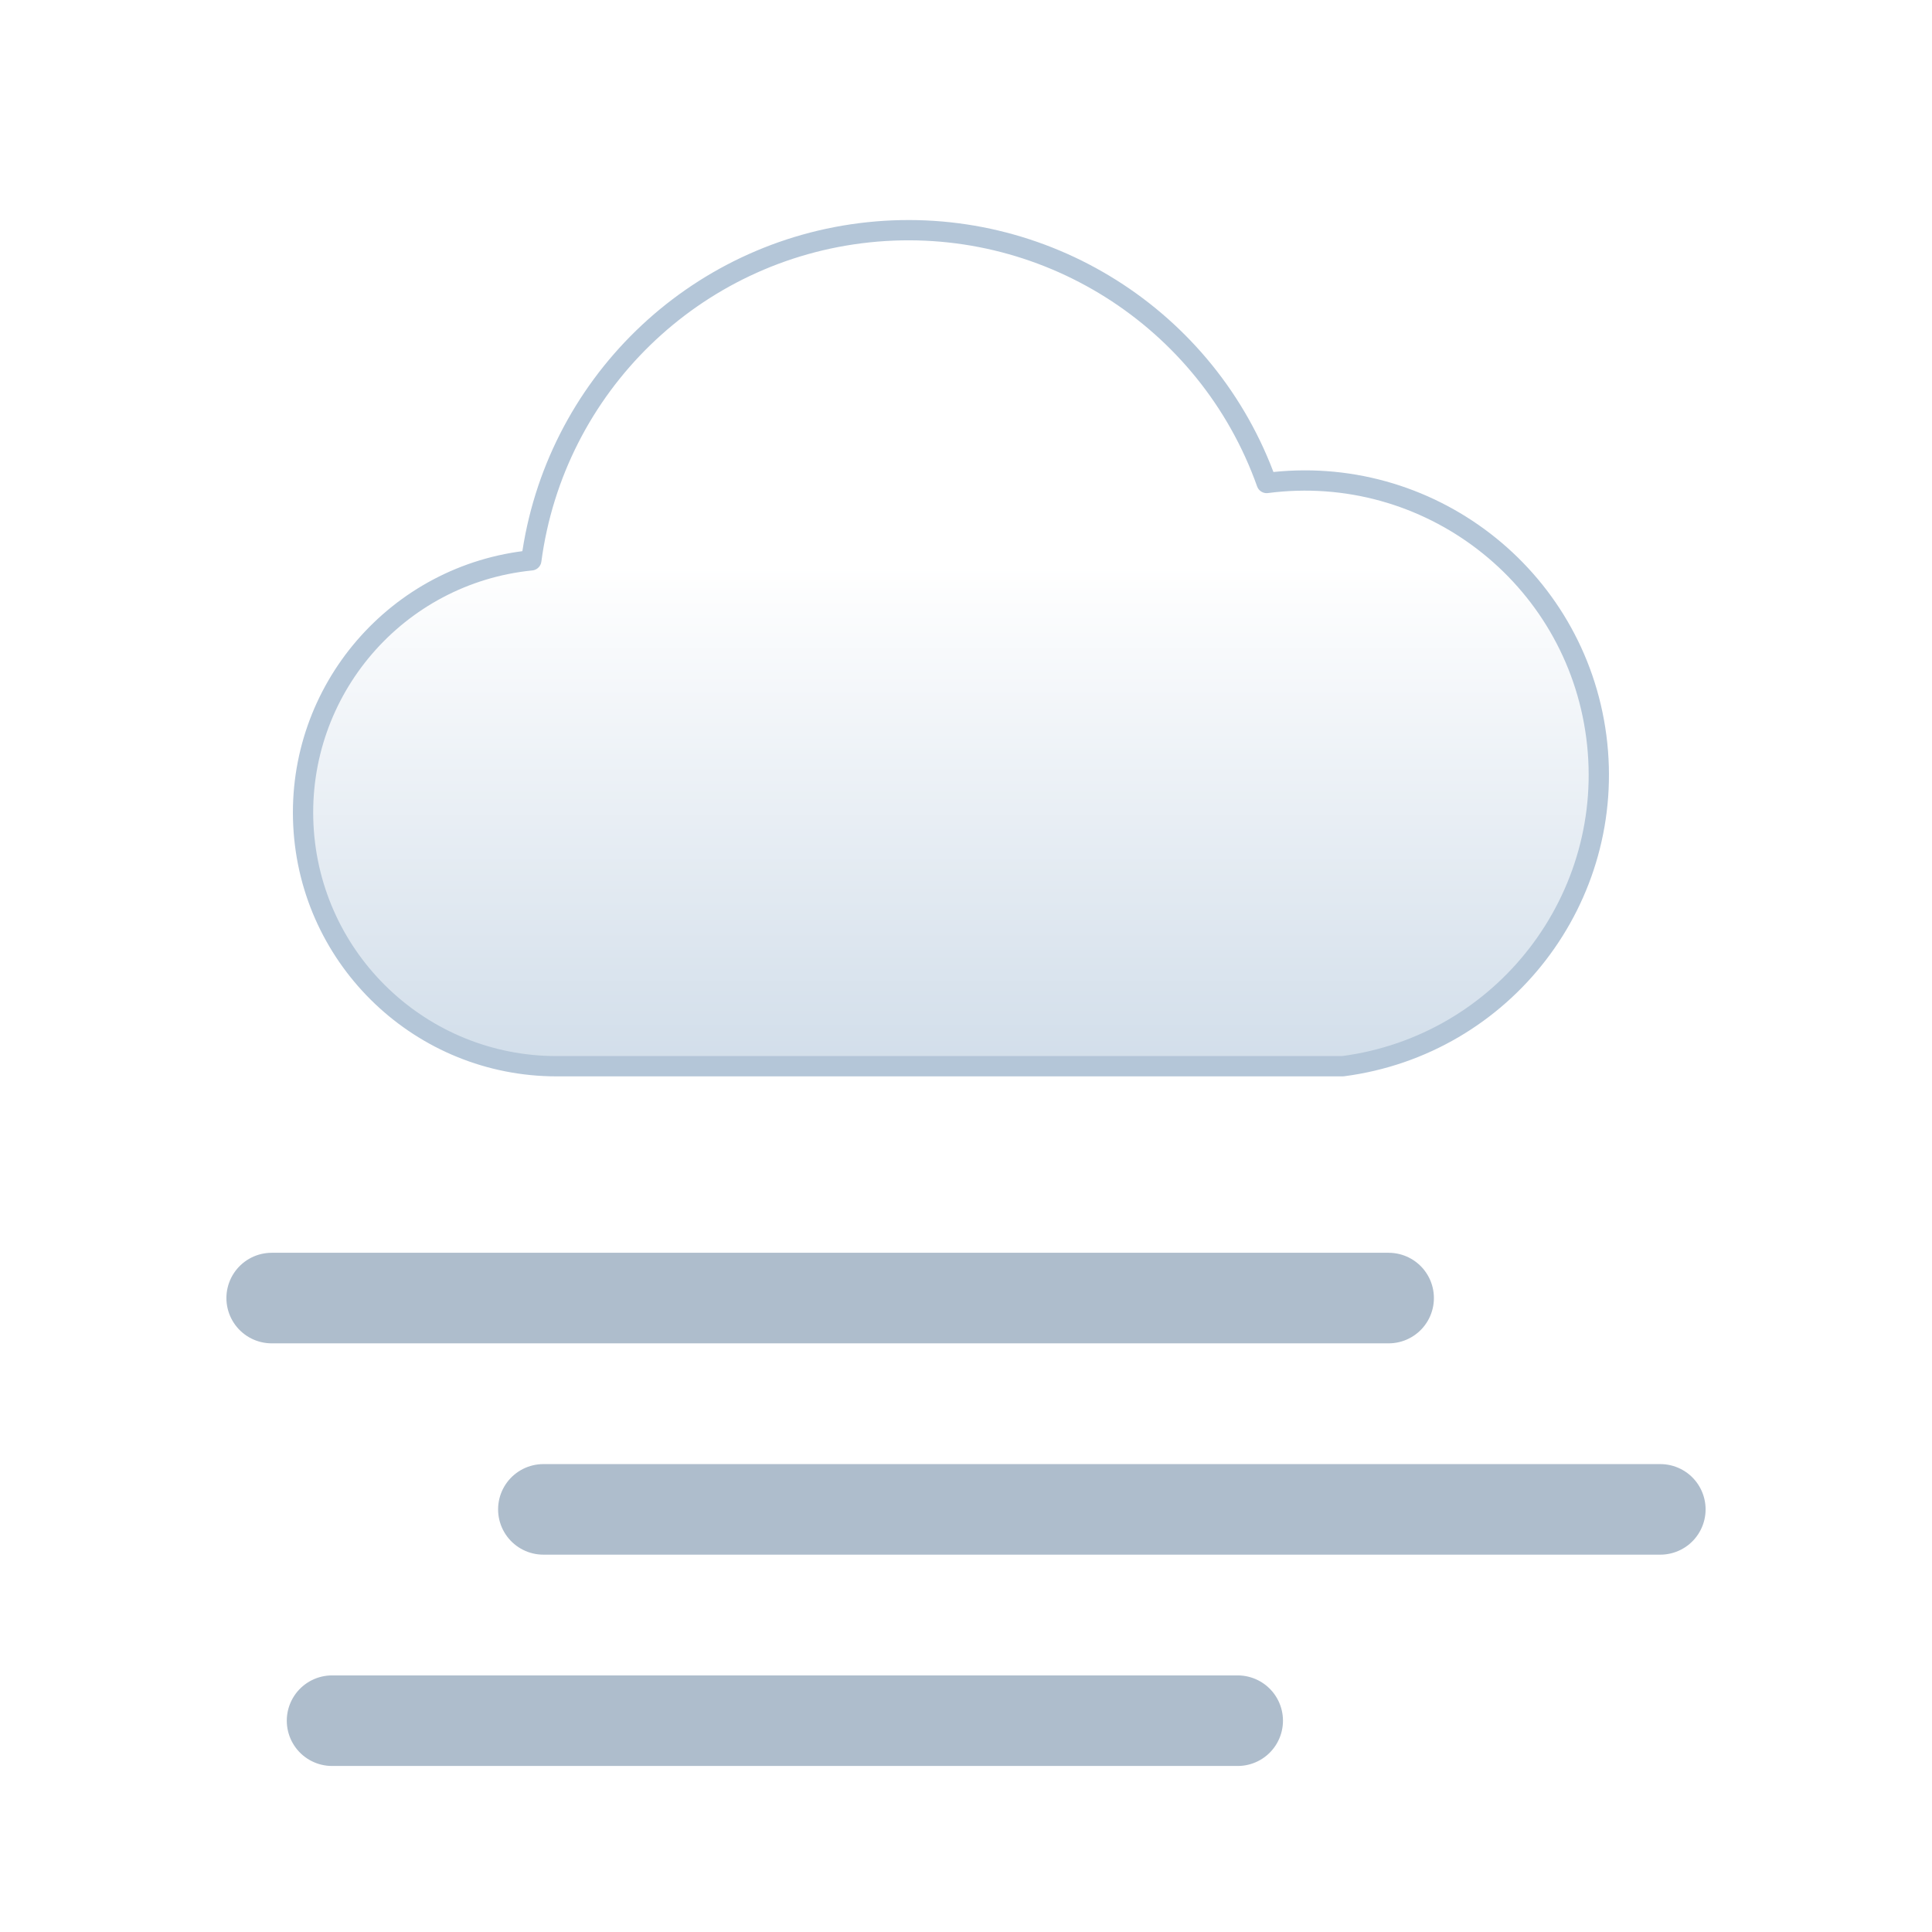
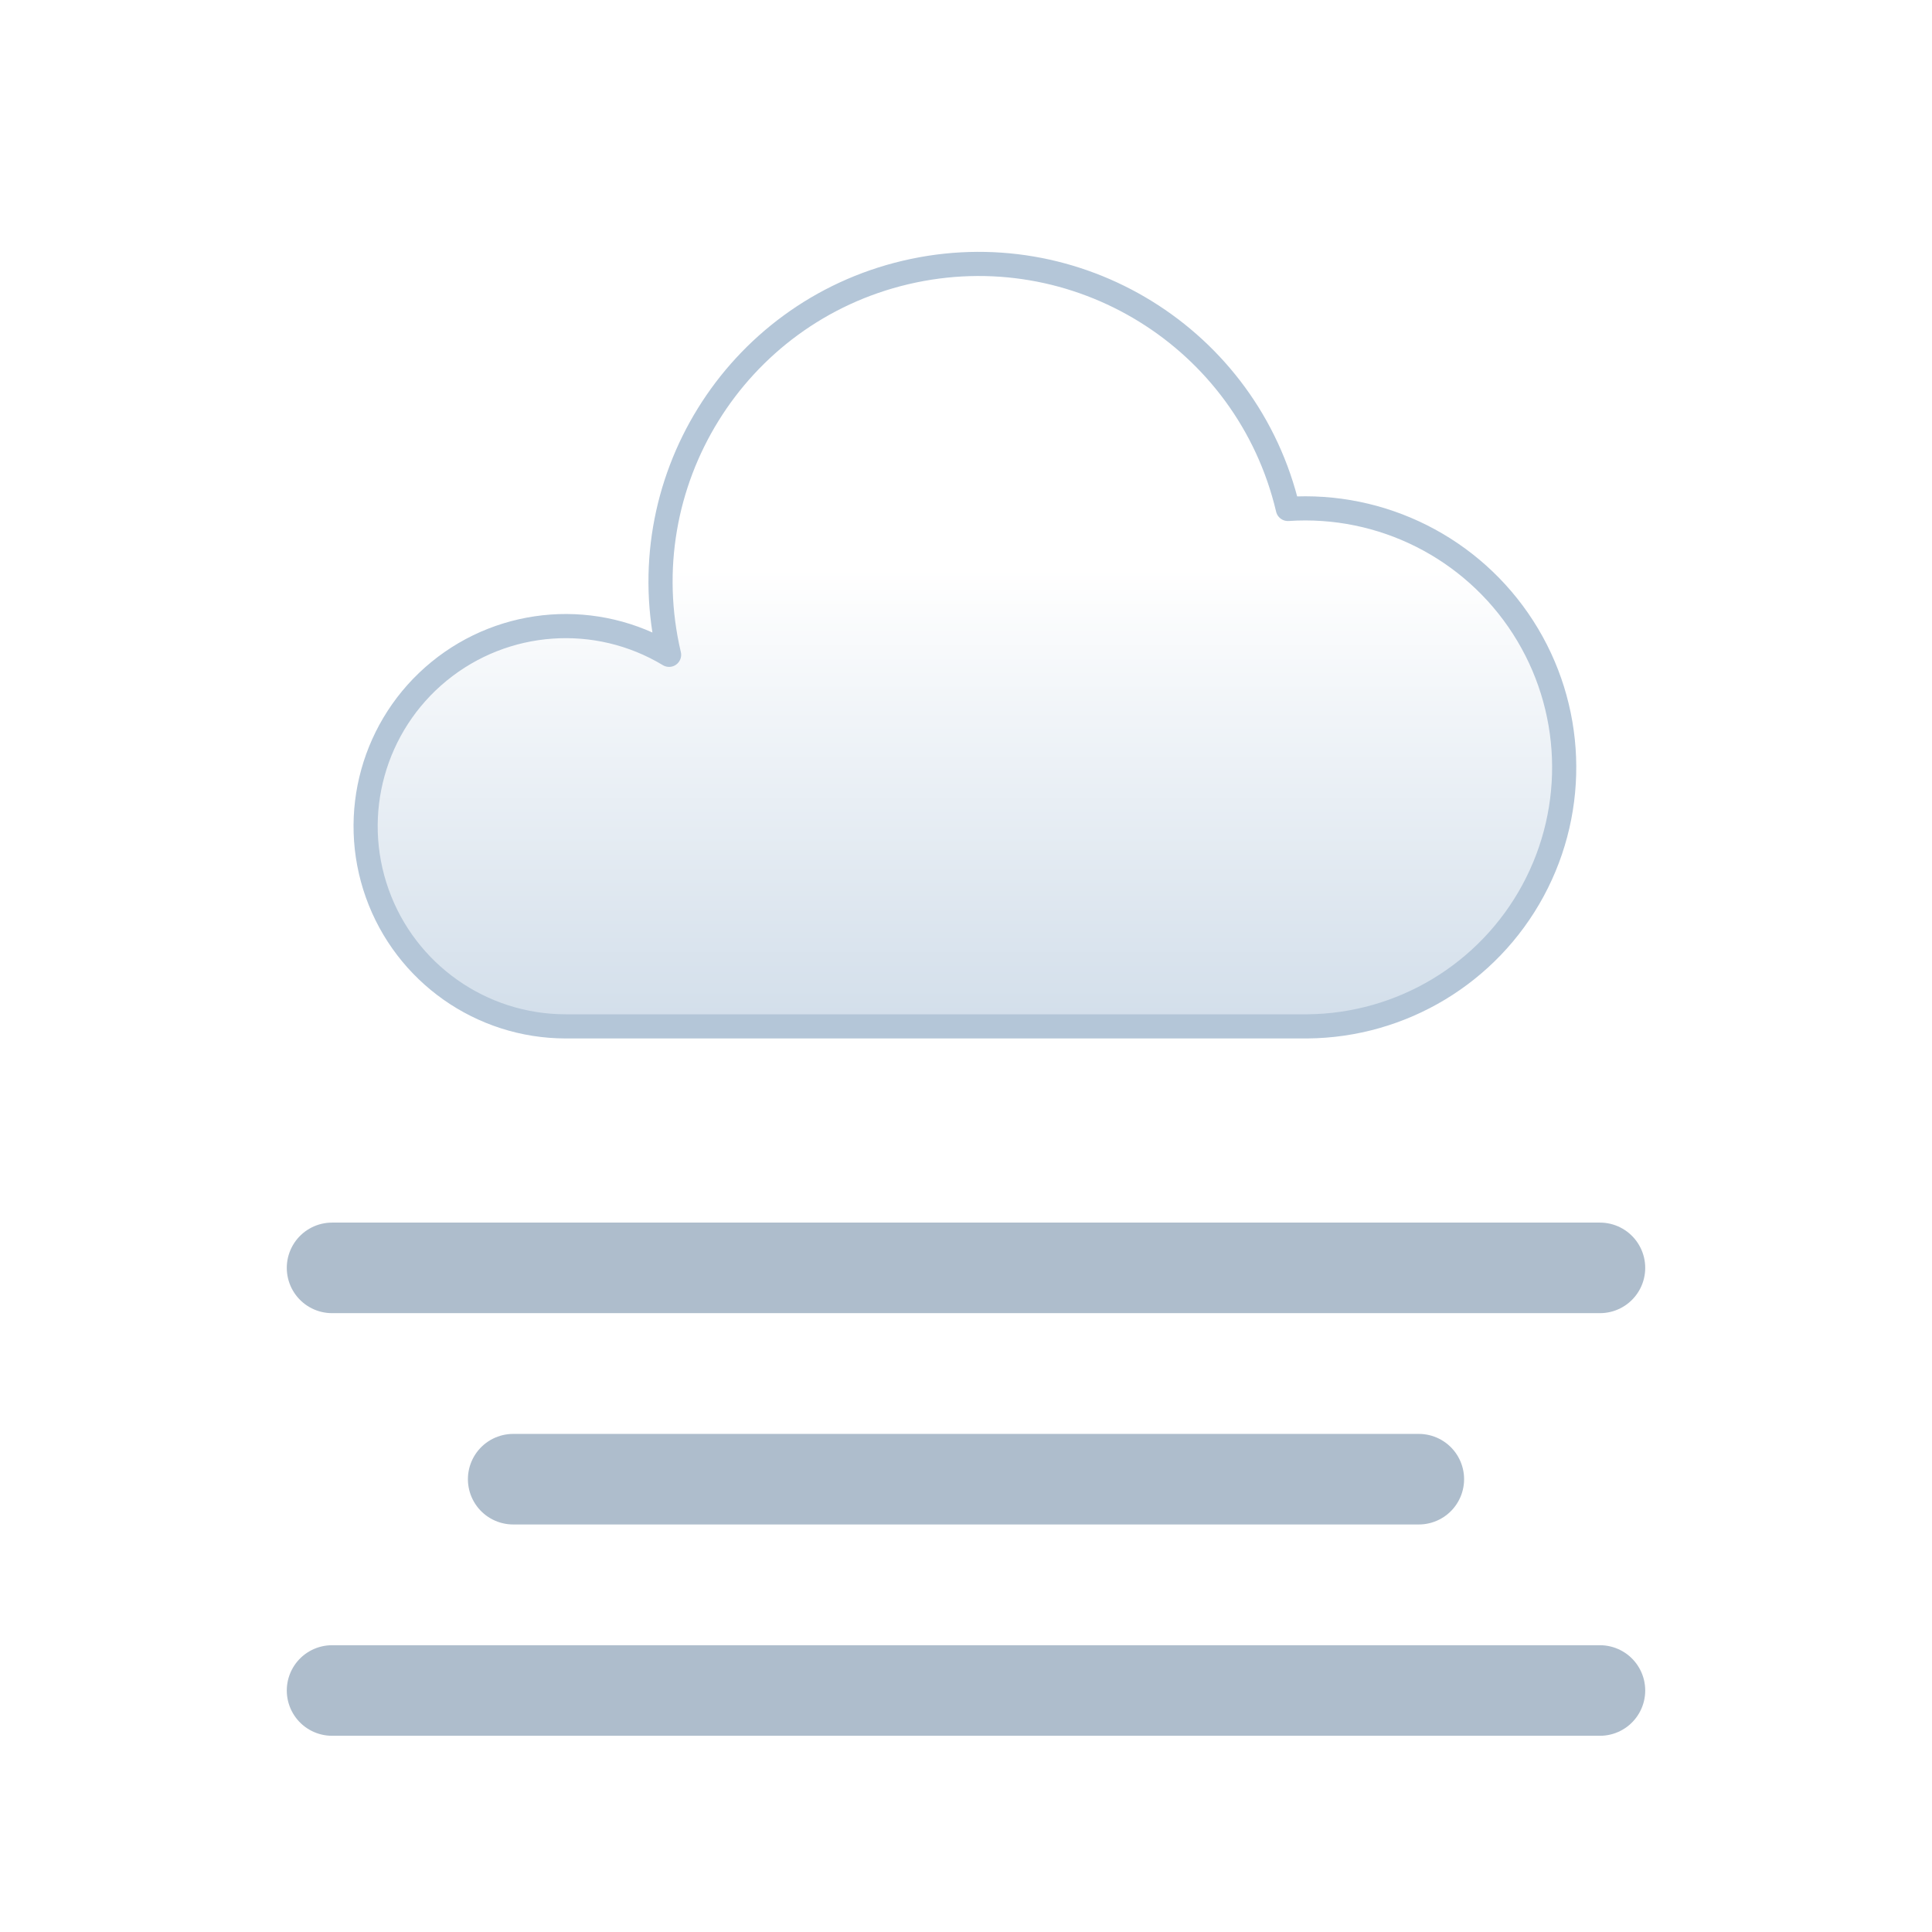
<svg xmlns="http://www.w3.org/2000/svg" viewBox="0 0 128 128" width="128" height="128">
  <defs>
    <linearGradient id="flat-cloud" x2="0" y2="1">
      <stop offset=".4" stop-color="#ffffff" />
      <stop offset="1" stop-color="#d2deea" />
    </linearGradient>
  </defs>
-   <g transform="translate(10 -10) scale(.84)">
-     <g data-symbol="cloud" fill="url(#flat-cloud)" stroke="#b4c6d8" stroke-width="1.6" stroke-linejoin="round">
-       <path d="M32 96a20 20 0 0 1-2-39.9A30 30 0 0 1 88 50a23 23 0 1 1 6 46Z" />
-     </g>
+   <g data-symbol="cloud" transform="translate(13.30 -3.76) scale(0.78)">
+     <path d="M31 92A17 17 0 1 1 39.78 60.44A27 27 0 1 1 92.34 48.05A22 22 0 1 1 94 92Z" fill="url(#flat-cloud)" stroke="#b4c6d8" stroke-width="1.6" stroke-linejoin="round" vector-effect="non-scaling-stroke" />
  </g>
-   <path d="M18 86h74M36 100h74M22 114h60" fill="none" stroke="#aebdcc" stroke-width="6" stroke-linecap="round" stroke-linejoin="round" />
+   <path d="M22 84h84M34 98h60M22 112h84" fill="none" stroke="#aebdcc" stroke-width="6" stroke-linecap="round" stroke-linejoin="round" />
</svg>
